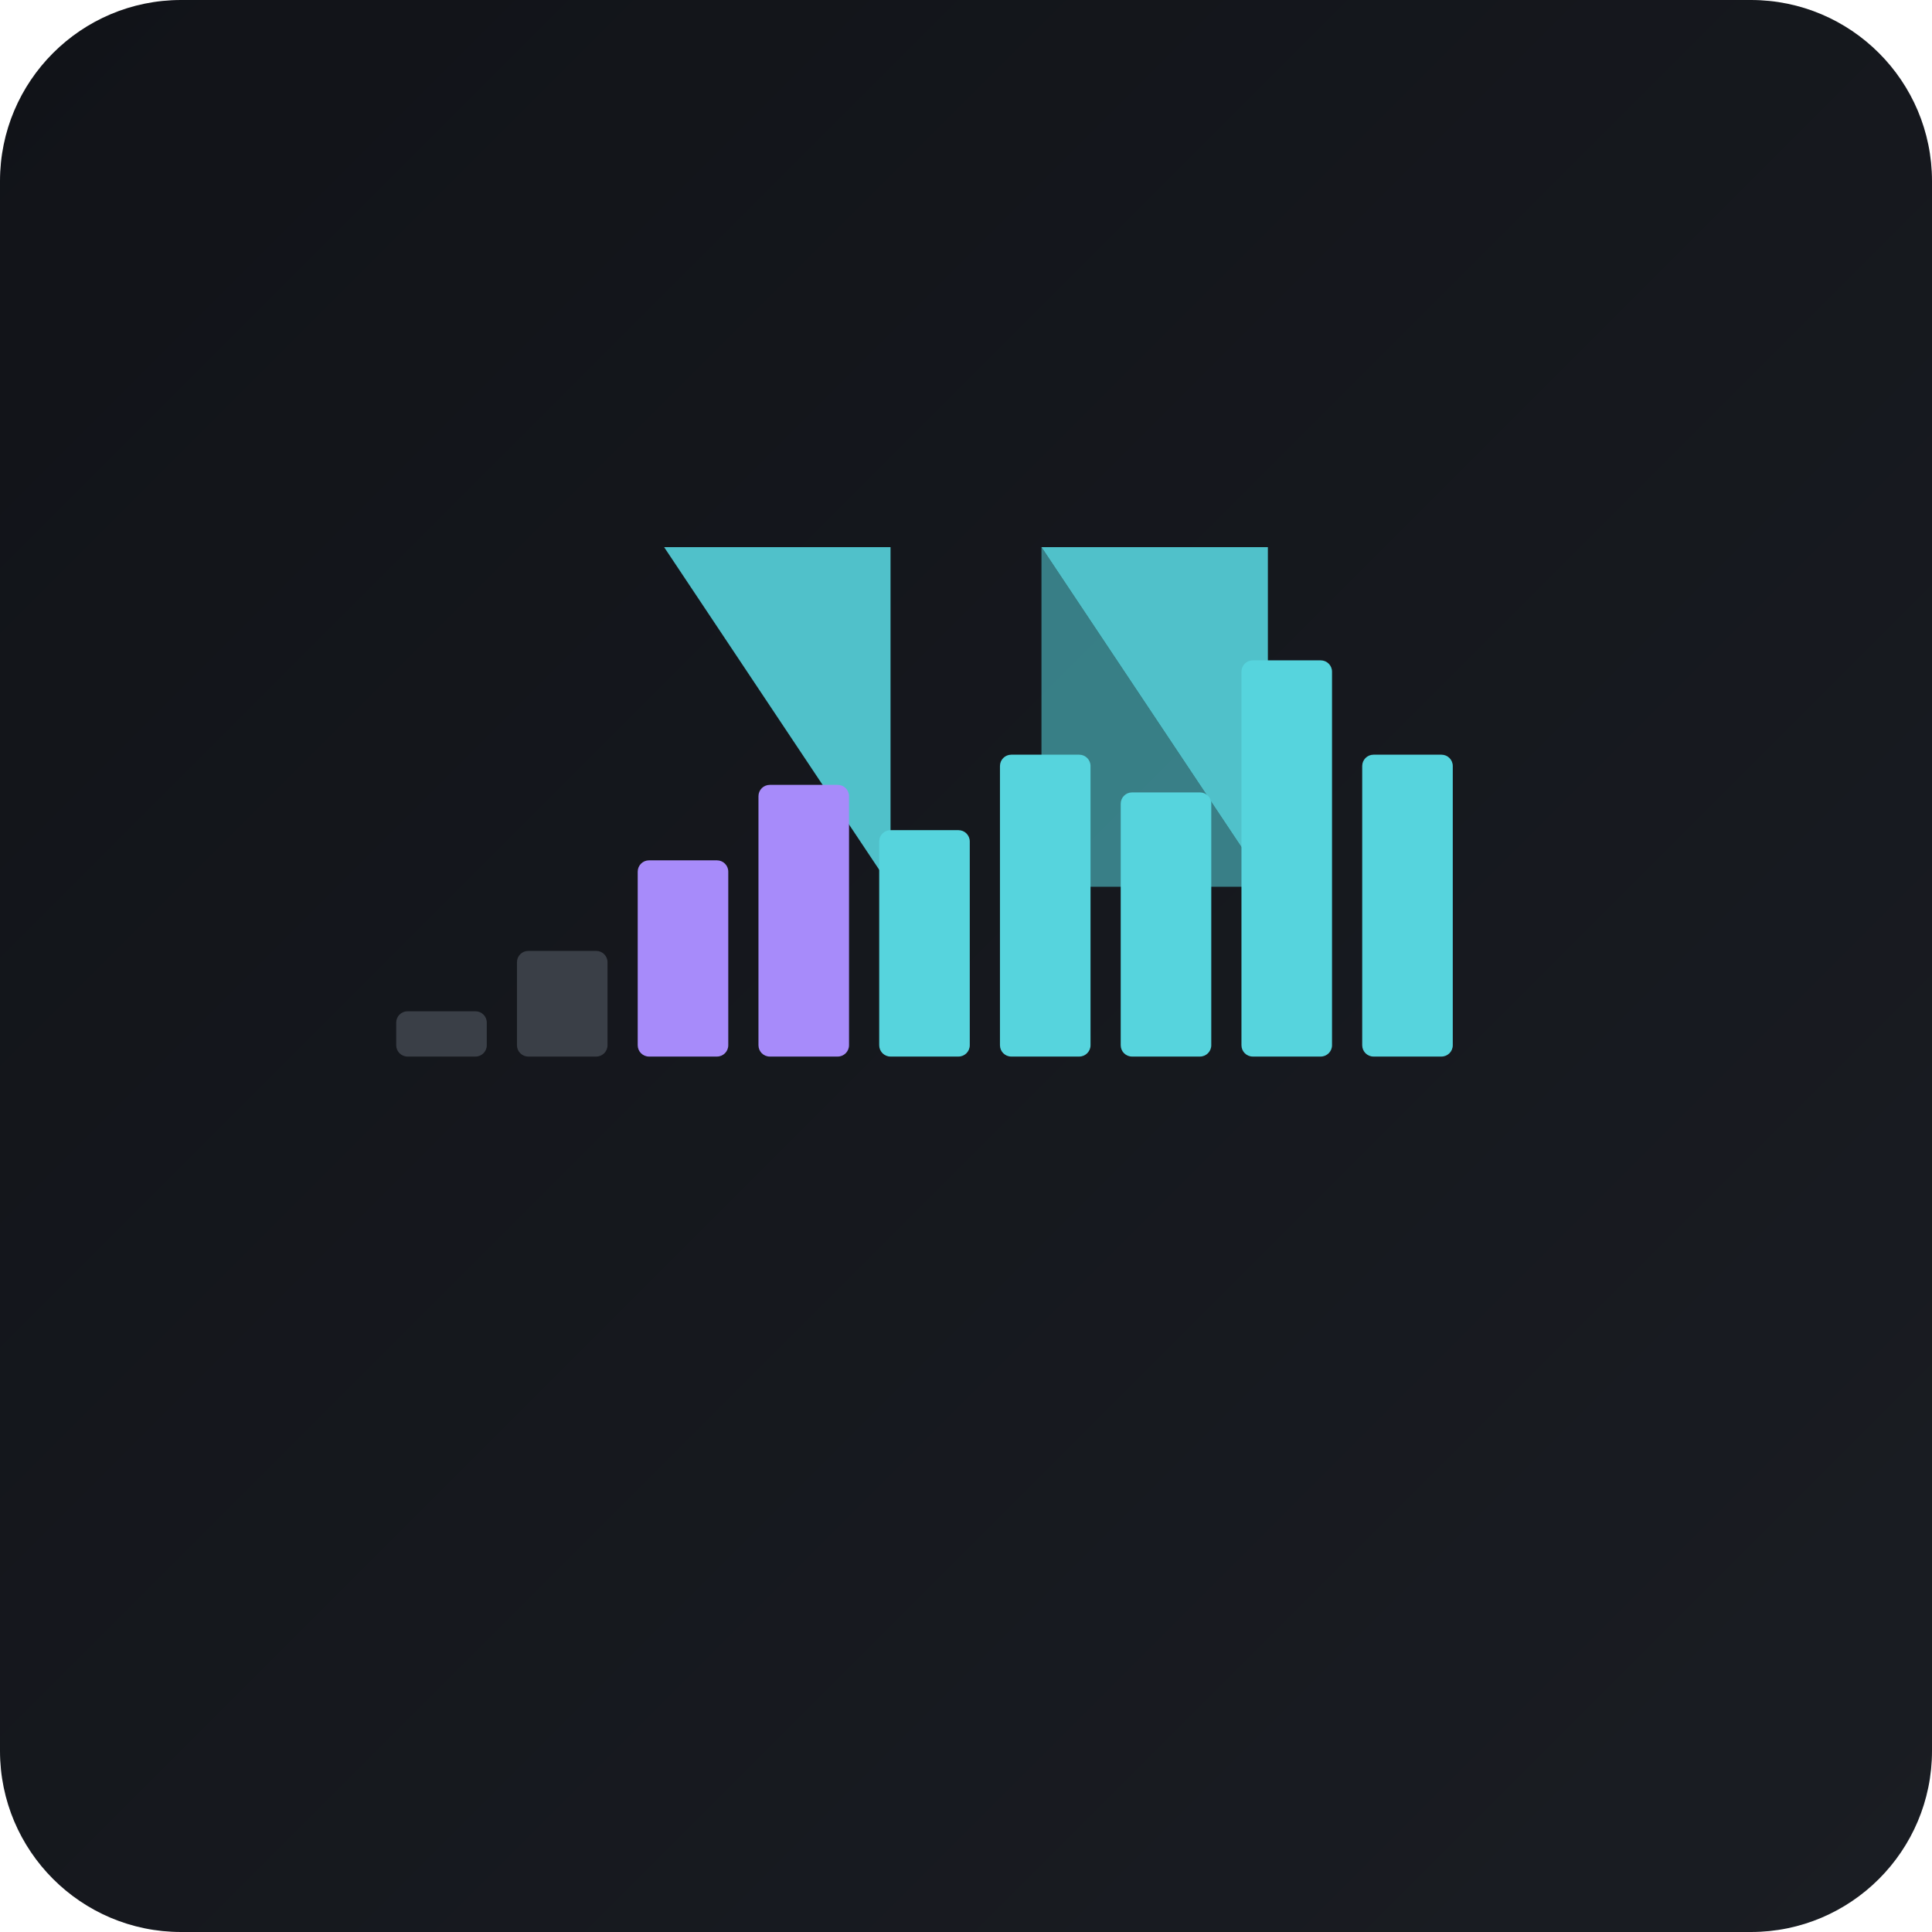
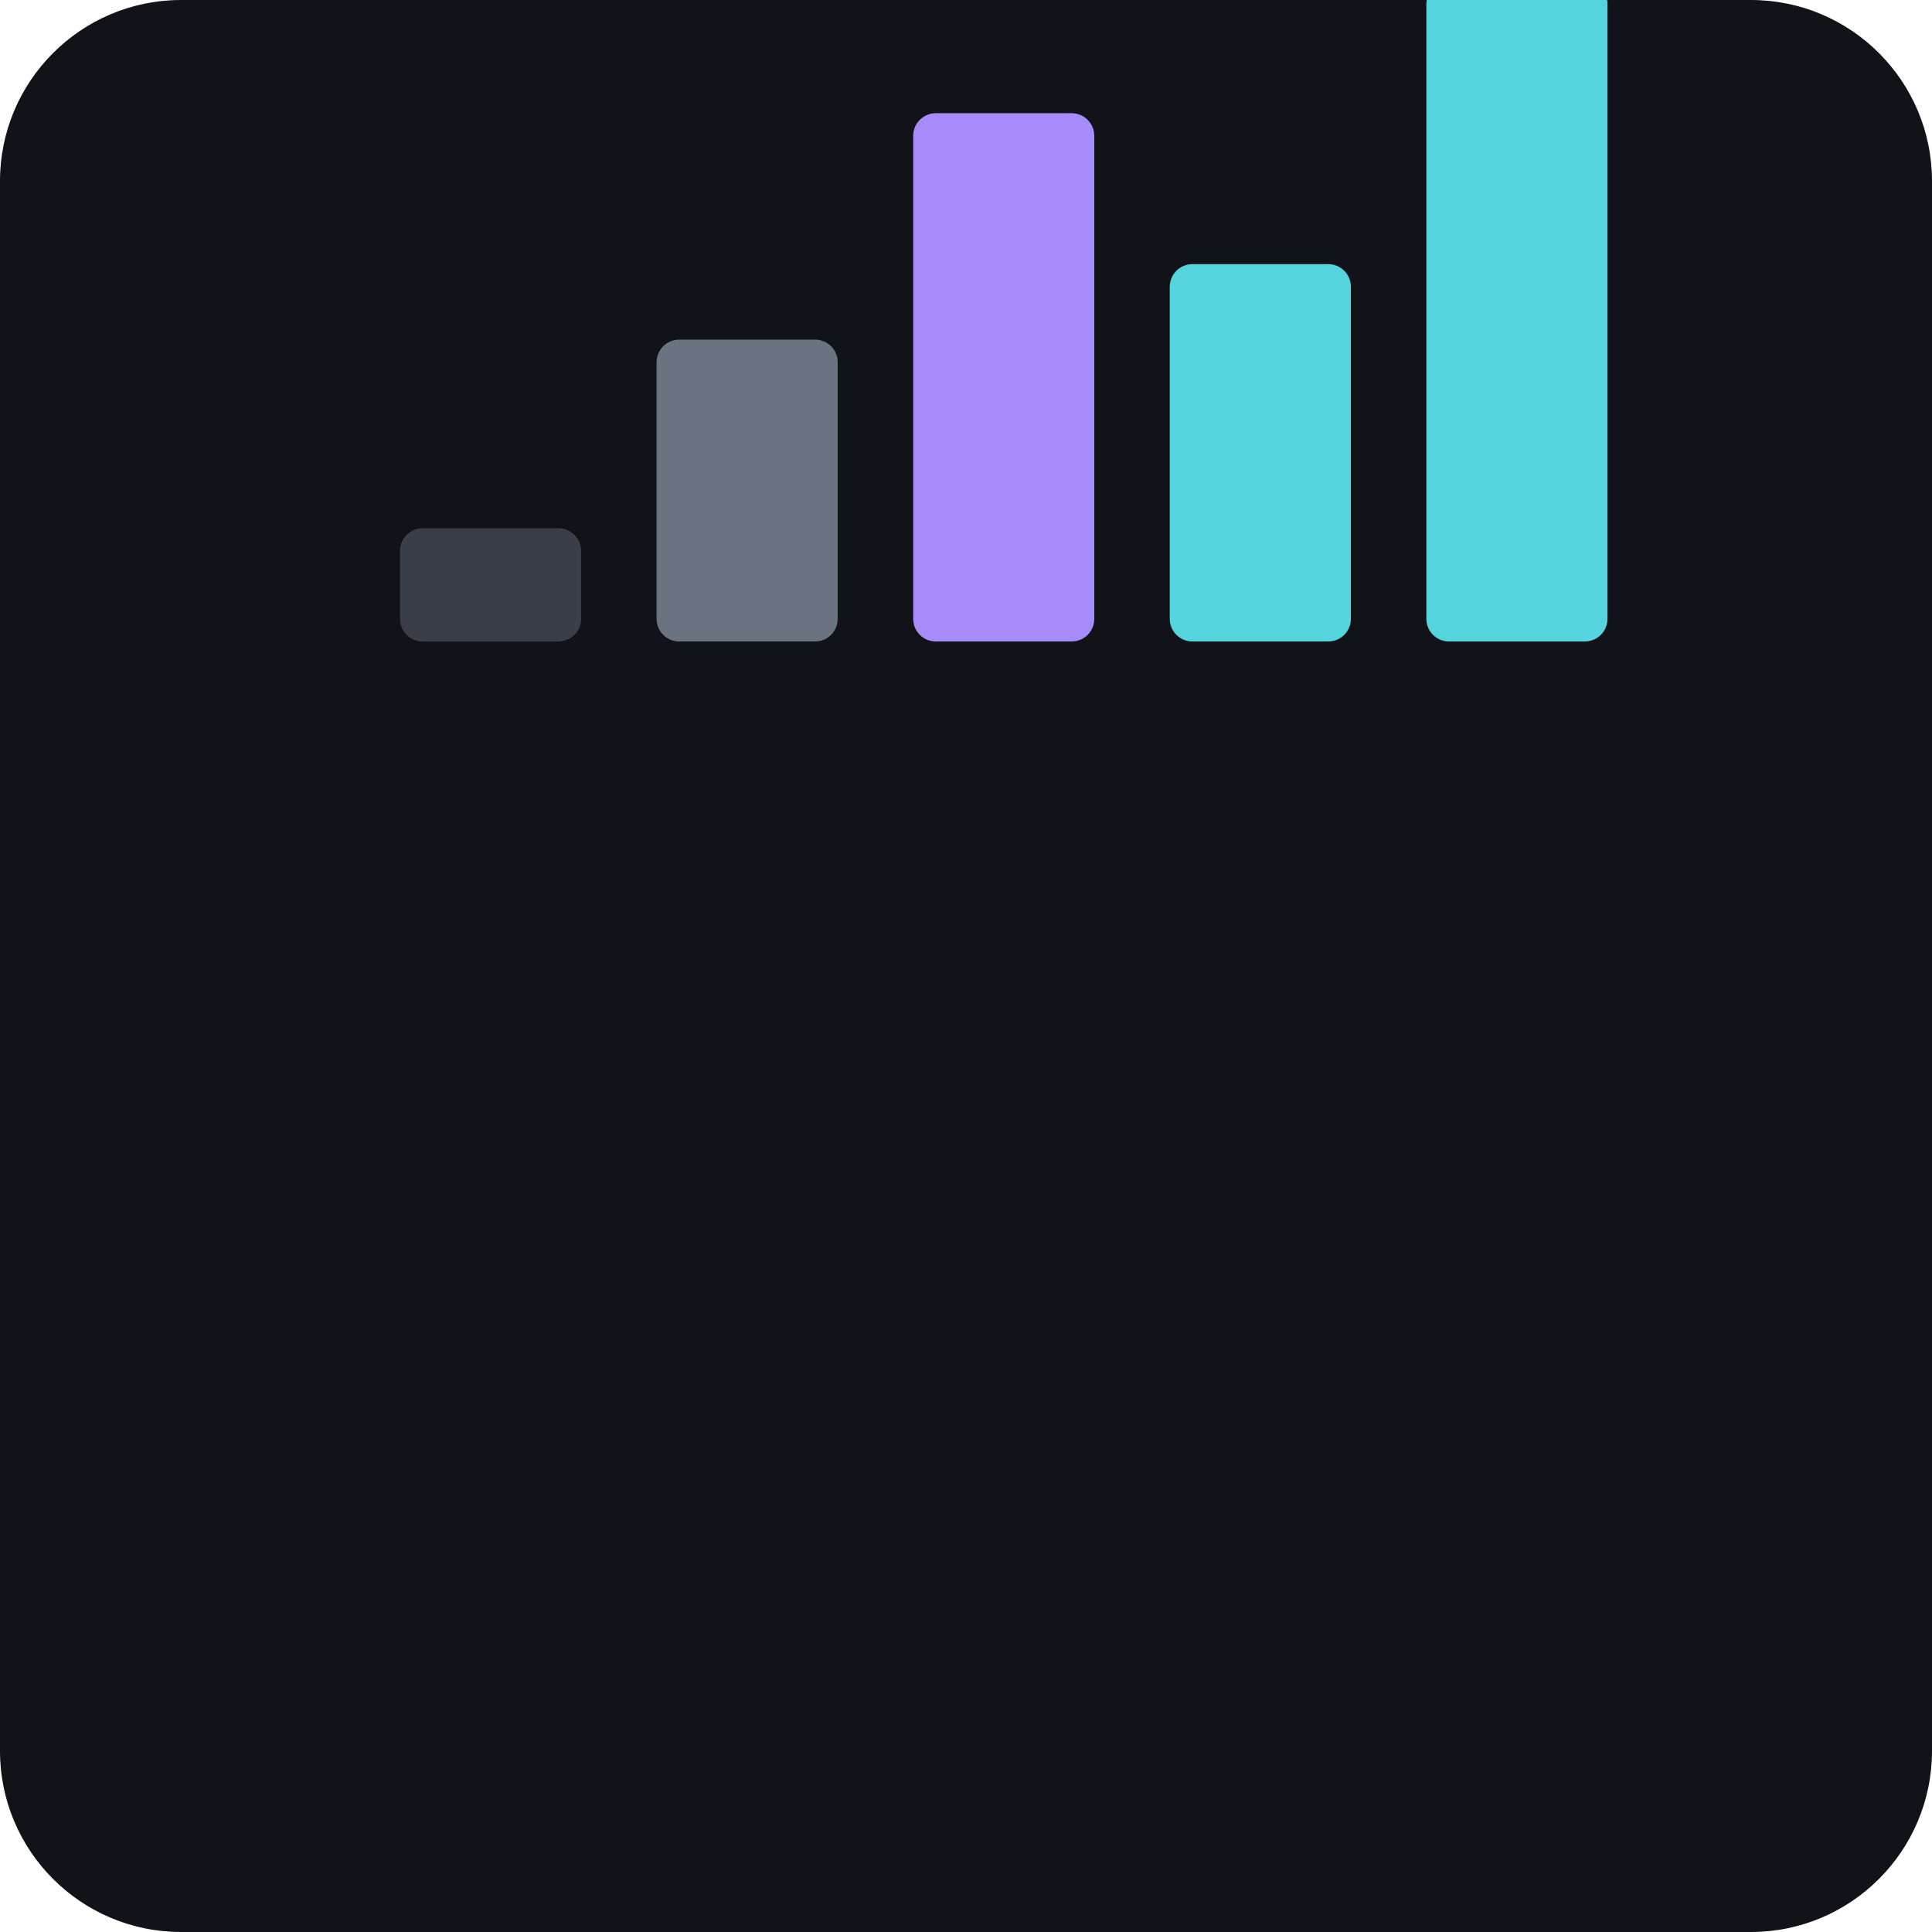
<svg xmlns="http://www.w3.org/2000/svg" viewBox="0 0 512 512">
-   <defs>
-     <linearGradient id="bg" x1="0" y1="0" x2="1" y2="1">
-       <stop offset="0%" stop-color="#111318" />
-       <stop offset="100%" stop-color="#1A1D23" />
-     </linearGradient>
-   </defs>
-   <rect width="512" height="512" rx="48" fill="url(#bg)" />
-   <g transform="translate(256,190)">
-     <polygon points="-80,-45 -20,-45 -20,45" fill="#56D4DD" opacity="0.9" />
-     <polygon points="20,-45  80,-45 80,45" fill="#56D4DD" opacity="0.9" />
-     <polygon points="20,-45  20,45  80,45" fill="#56D4DD" opacity="0.55" />
-   </g>
-   <g transform="translate(105,280)">
-     <rect x="0" y="-12" width="24" height="12" rx="3" fill="#3A3F47" />
-     <rect x="32" y="-28" width="24" height="28" rx="3" fill="#3A3F47" />
-     <rect x="64" y="-52" width="24" height="52" rx="3" fill="#A78BFA" />
-     <rect x="96" y="-72" width="24" height="72" rx="3" fill="#A78BFA" />
-     <rect x="128" y="-60" width="24" height="60" rx="3" fill="#56D4DD" />
-     <rect x="160" y="-80" width="24" height="80" rx="3" fill="#56D4DD" />
-     <rect x="192" y="-70" width="24" height="70" rx="3" fill="#56D4DD" />
-     <rect x="224" y="-105" width="24" height="105" rx="3" fill="#56D4DD" />
-     <rect x="256" y="-80" width="24" height="80" rx="3" fill="#56D4DD" />
+   <rect width="512" height="512" rx="48" fill="#111318" />
+   <g transform="translate(106,170)">
+     <rect x="0" y="-30" width="48" height="30" rx="6" fill="#3A3F47" />
+     <rect x="68" y="-80" width="48" height="80" rx="6" fill="#6B7280" />
+     <rect x="136" y="-140" width="48" height="140" rx="6" fill="#A78BFA" />
+     <rect x="204" y="-100" width="48" height="100" rx="6" fill="#56D4DD" />
+     <rect x="272" y="-175" width="48" height="175" rx="6" fill="#56D4DD" />
  </g>
</svg>
